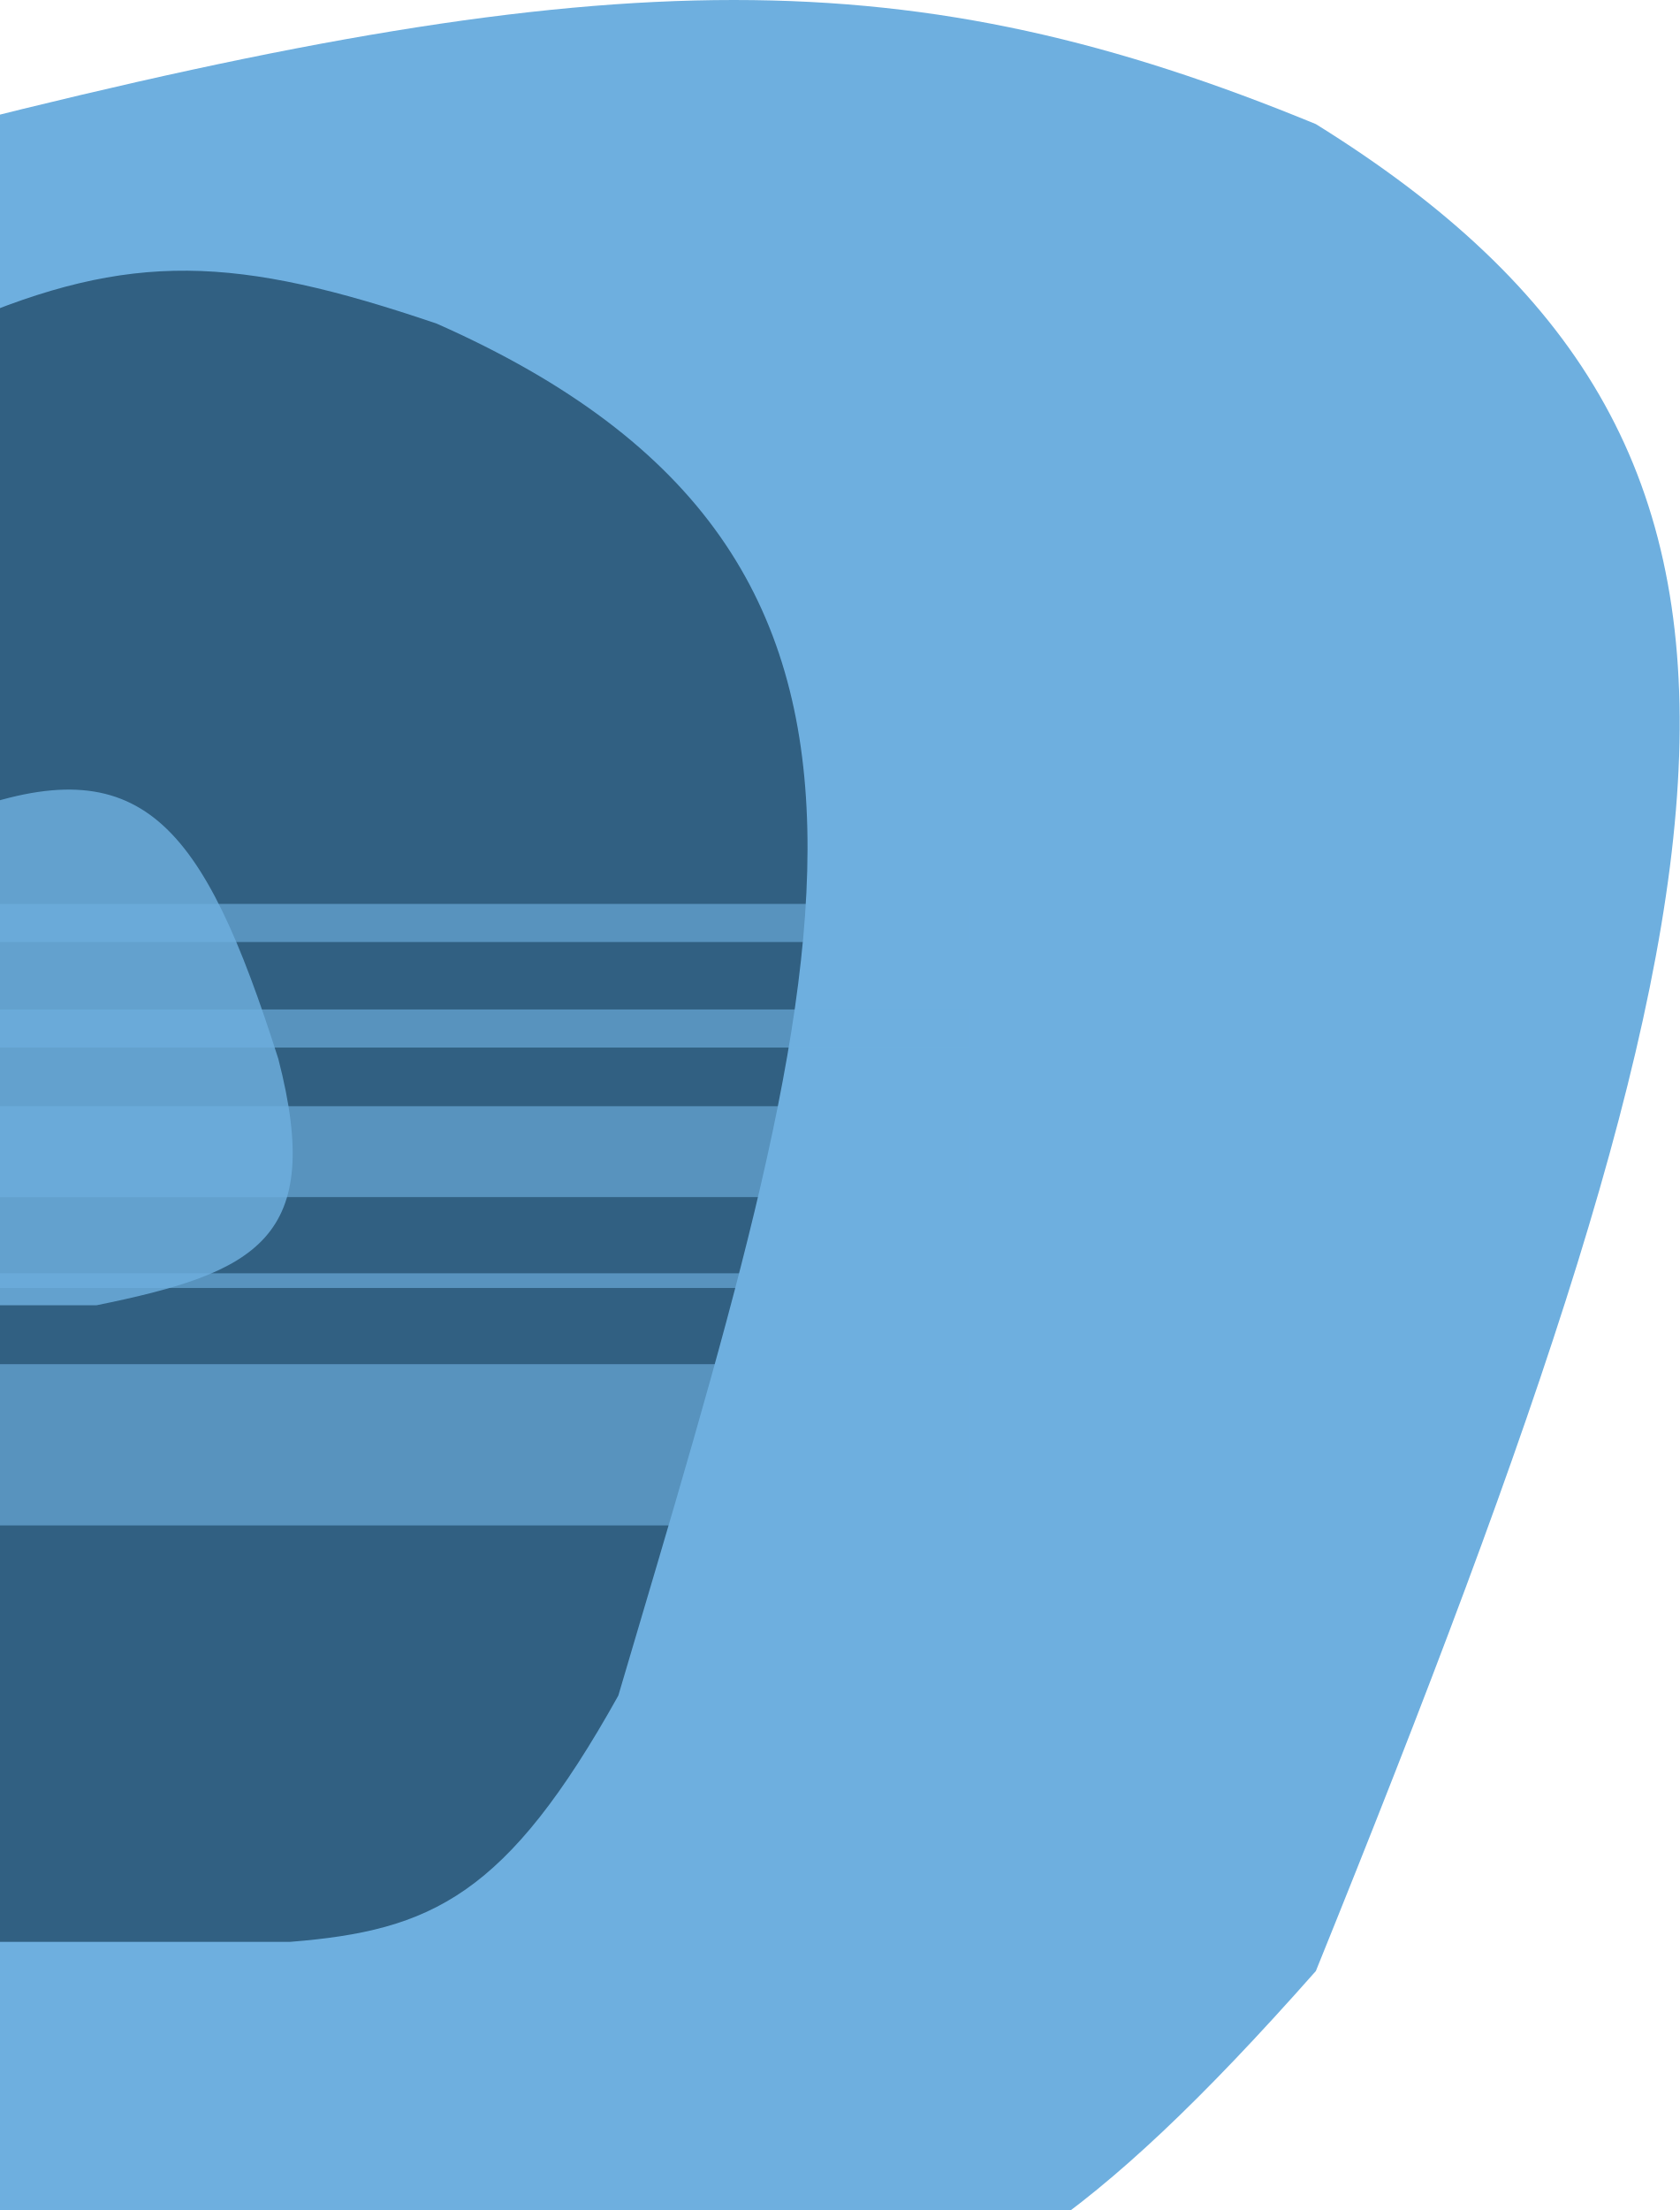
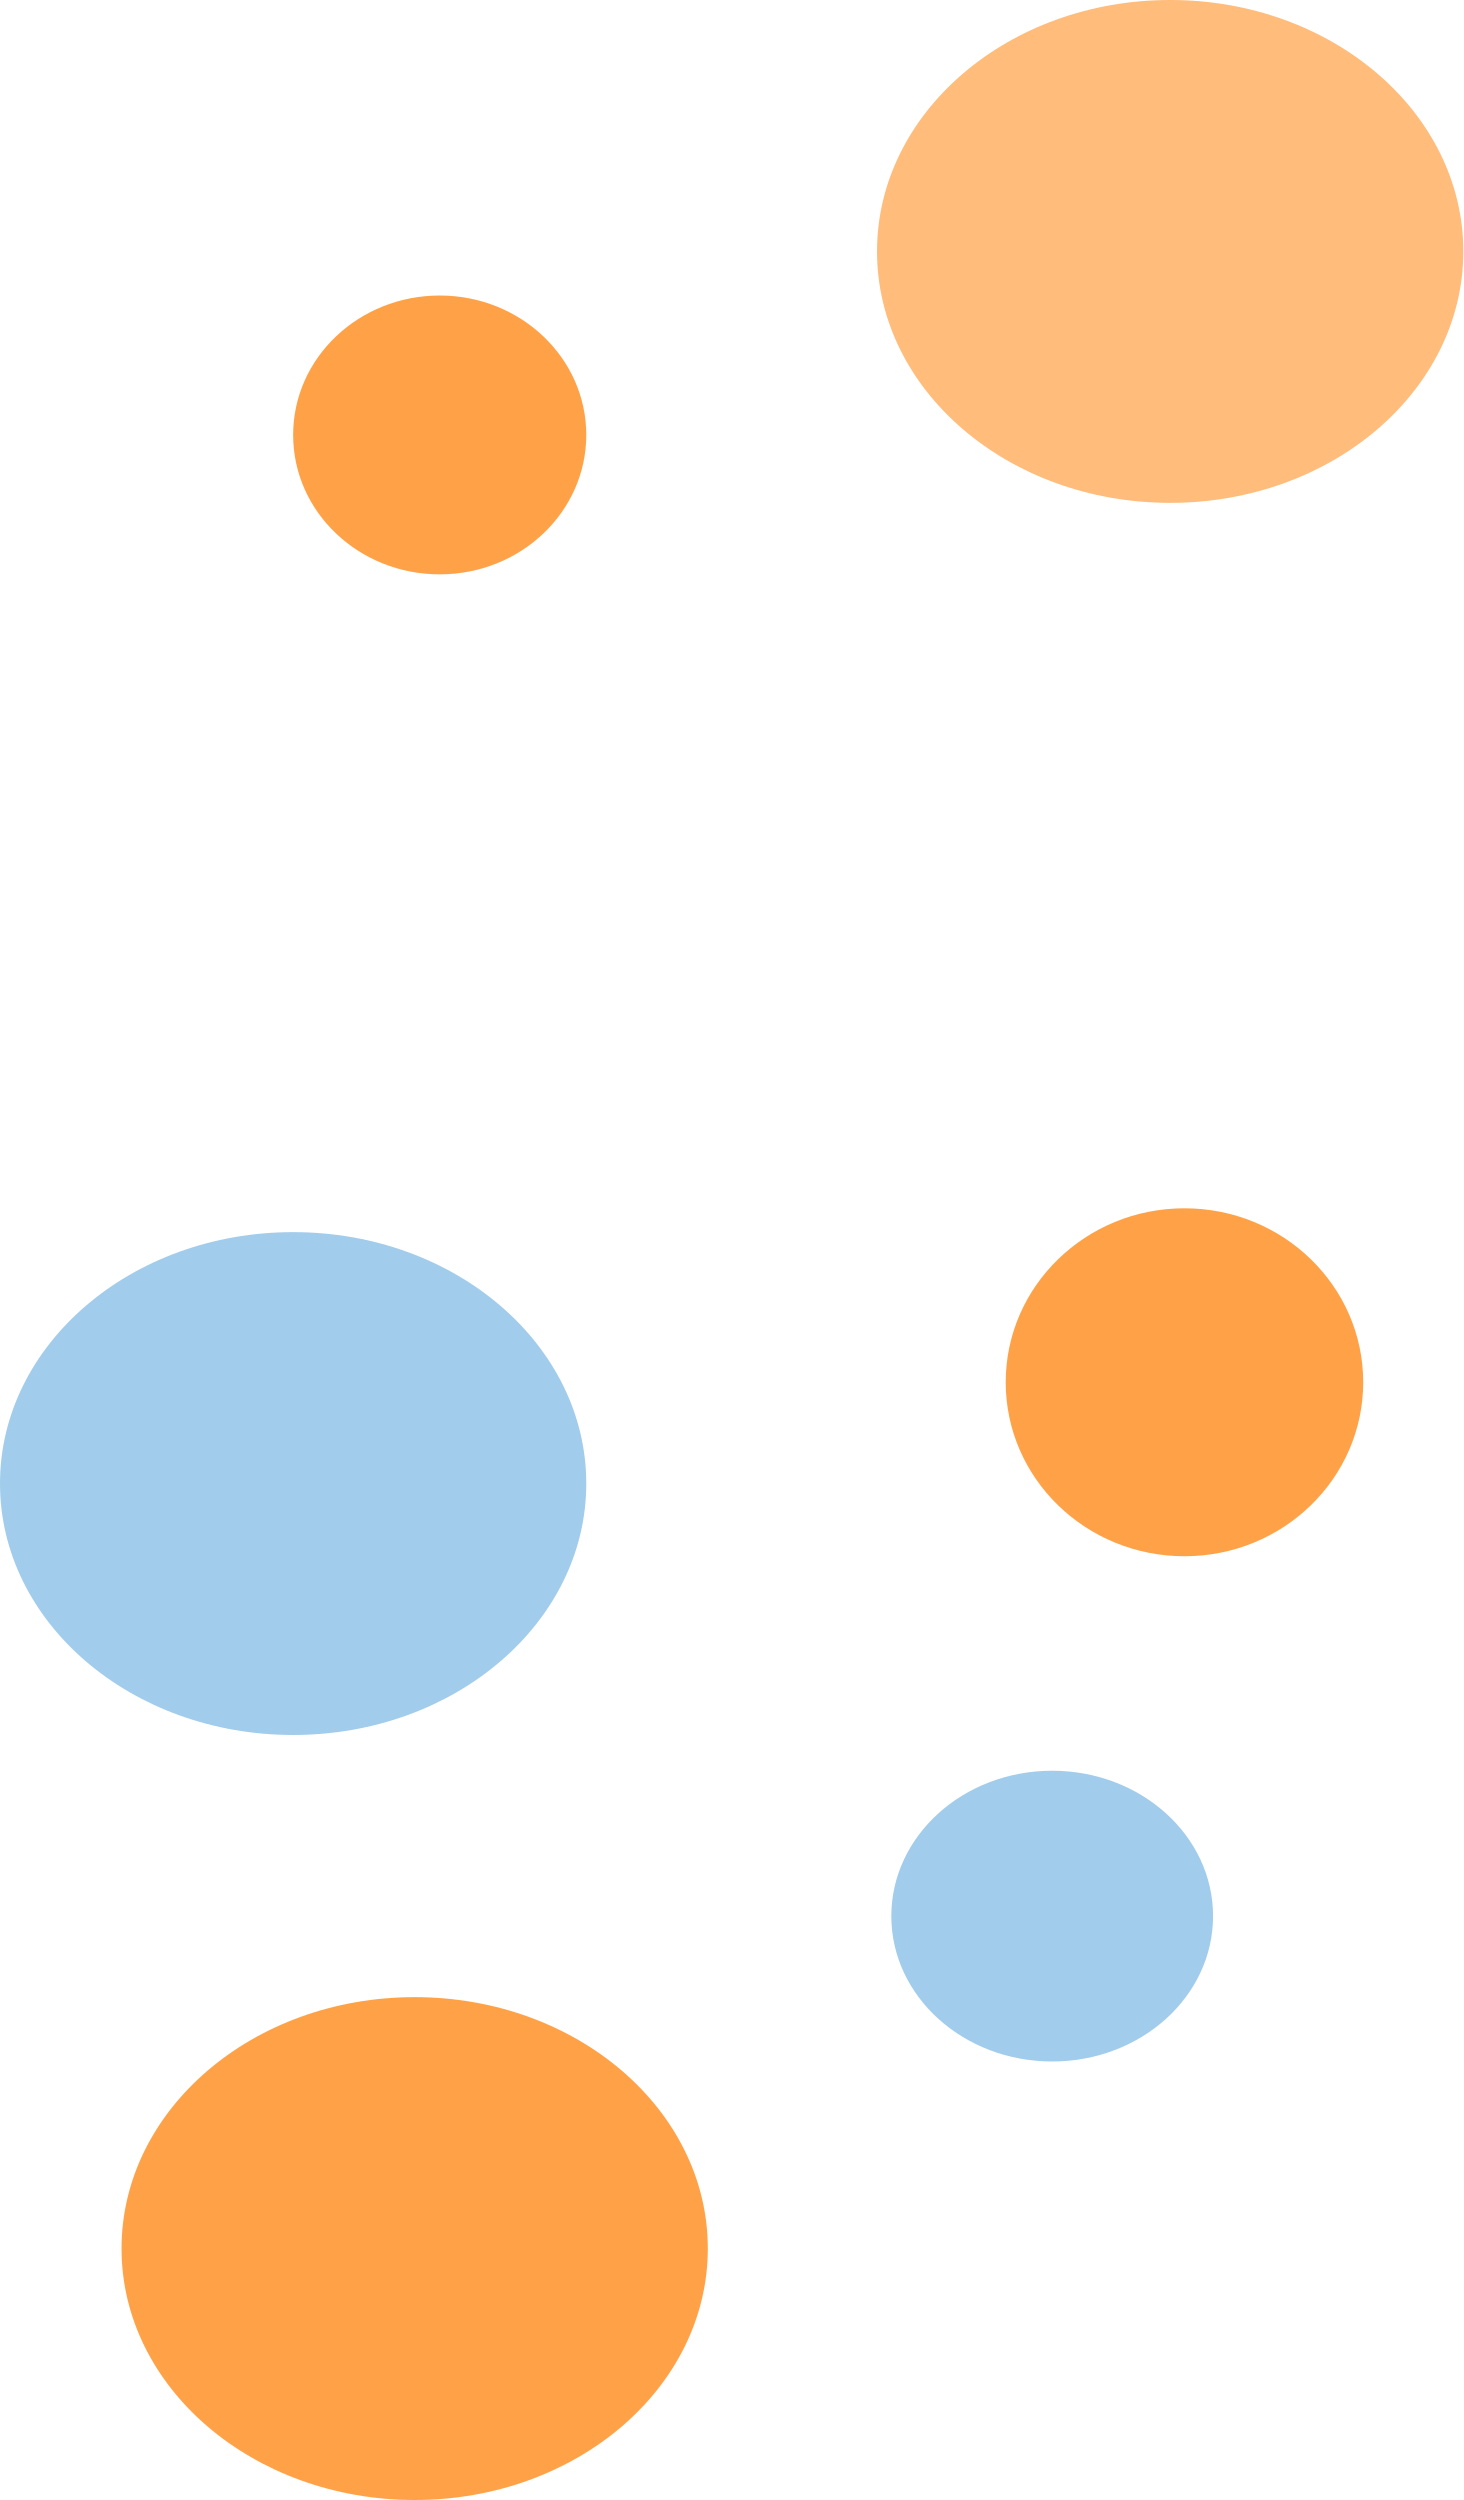
- <svg xmlns="http://www.w3.org/2000/svg" width="352" height="463" viewBox="0 0 352 463" fill="none">
-   <path d="M-8 26C129.328 -8.648 191.481 -8.684 275.754 26C385.286 94.012 369.229 181.963 275.754 412.937C227.24 467.791 204.673 479.333 166.429 491.552L-8 497.694V26Z" fill="#6EAFDF" />
-   <path d="M-8 67.793C27.469 52.519 49.464 53.519 91.498 67.793C203.318 117.241 174.142 204.477 129.577 355.232C106.18 397.184 90.473 404.457 60.789 406.823H-8V67.793Z" fill="#123753" fill-opacity="0.66" />
-   <path d="M-8 170.266C29.635 156.29 42.55 172.262 58.332 221.858C68.065 259.526 53.838 266.623 20.253 273.45H-8V170.266Z" fill="#6EAFDF" fill-opacity="0.82" />
-   <rect x="-8" y="189.373" width="211.28" height="7.984" fill="#6EAFDF" fill-opacity="0.64" />
-   <rect x="-8" y="211.484" width="211.28" height="7.984" fill="#6EAFDF" fill-opacity="0.64" />
-   <rect width="211.28" height="3.071" transform="matrix(1 0 0 -1 -8 269.832)" fill="#6EAFDF" fill-opacity="0.64" />
-   <rect x="-8" y="231.752" width="211.28" height="19.04" fill="#6EAFDF" fill-opacity="0.64" />
-   <rect x="-8" y="285.8" width="211.28" height="33.78" fill="#6EAFDF" fill-opacity="0.64" />
+ <svg xmlns="http://www.w3.org/2000/svg" width="614" height="1049" viewBox="0 0 614 1049" fill="none">
+   <path d="M509 804C509 837.689 478.779 865 441.5 865C404.221 865 374 837.689 374 804C374 770.311 404.221 743 441.5 743C478.779 743 509 770.311 509 804Z" fill="#6EAFDF" fill-opacity="0.64" />
+   <ellipse cx="123" cy="622.5" rx="123" ry="105.5" fill="#6EAFDF" fill-opacity="0.64" />
+   <ellipse opacity="0.72" cx="491" cy="105.5" rx="123" ry="105.5" fill="#FF7F00" fill-opacity="0.72" />
+   <ellipse cx="184.5" cy="182.5" rx="61.5" ry="58.5" fill="#FF7F00" fill-opacity="0.72" />
+   <ellipse cx="174" cy="943.5" rx="123" ry="105.5" fill="#FF7F00" fill-opacity="0.72" />
+   <ellipse cx="497" cy="580" rx="75" ry="73" fill="#FF7F00" fill-opacity="0.72" />
</svg>
